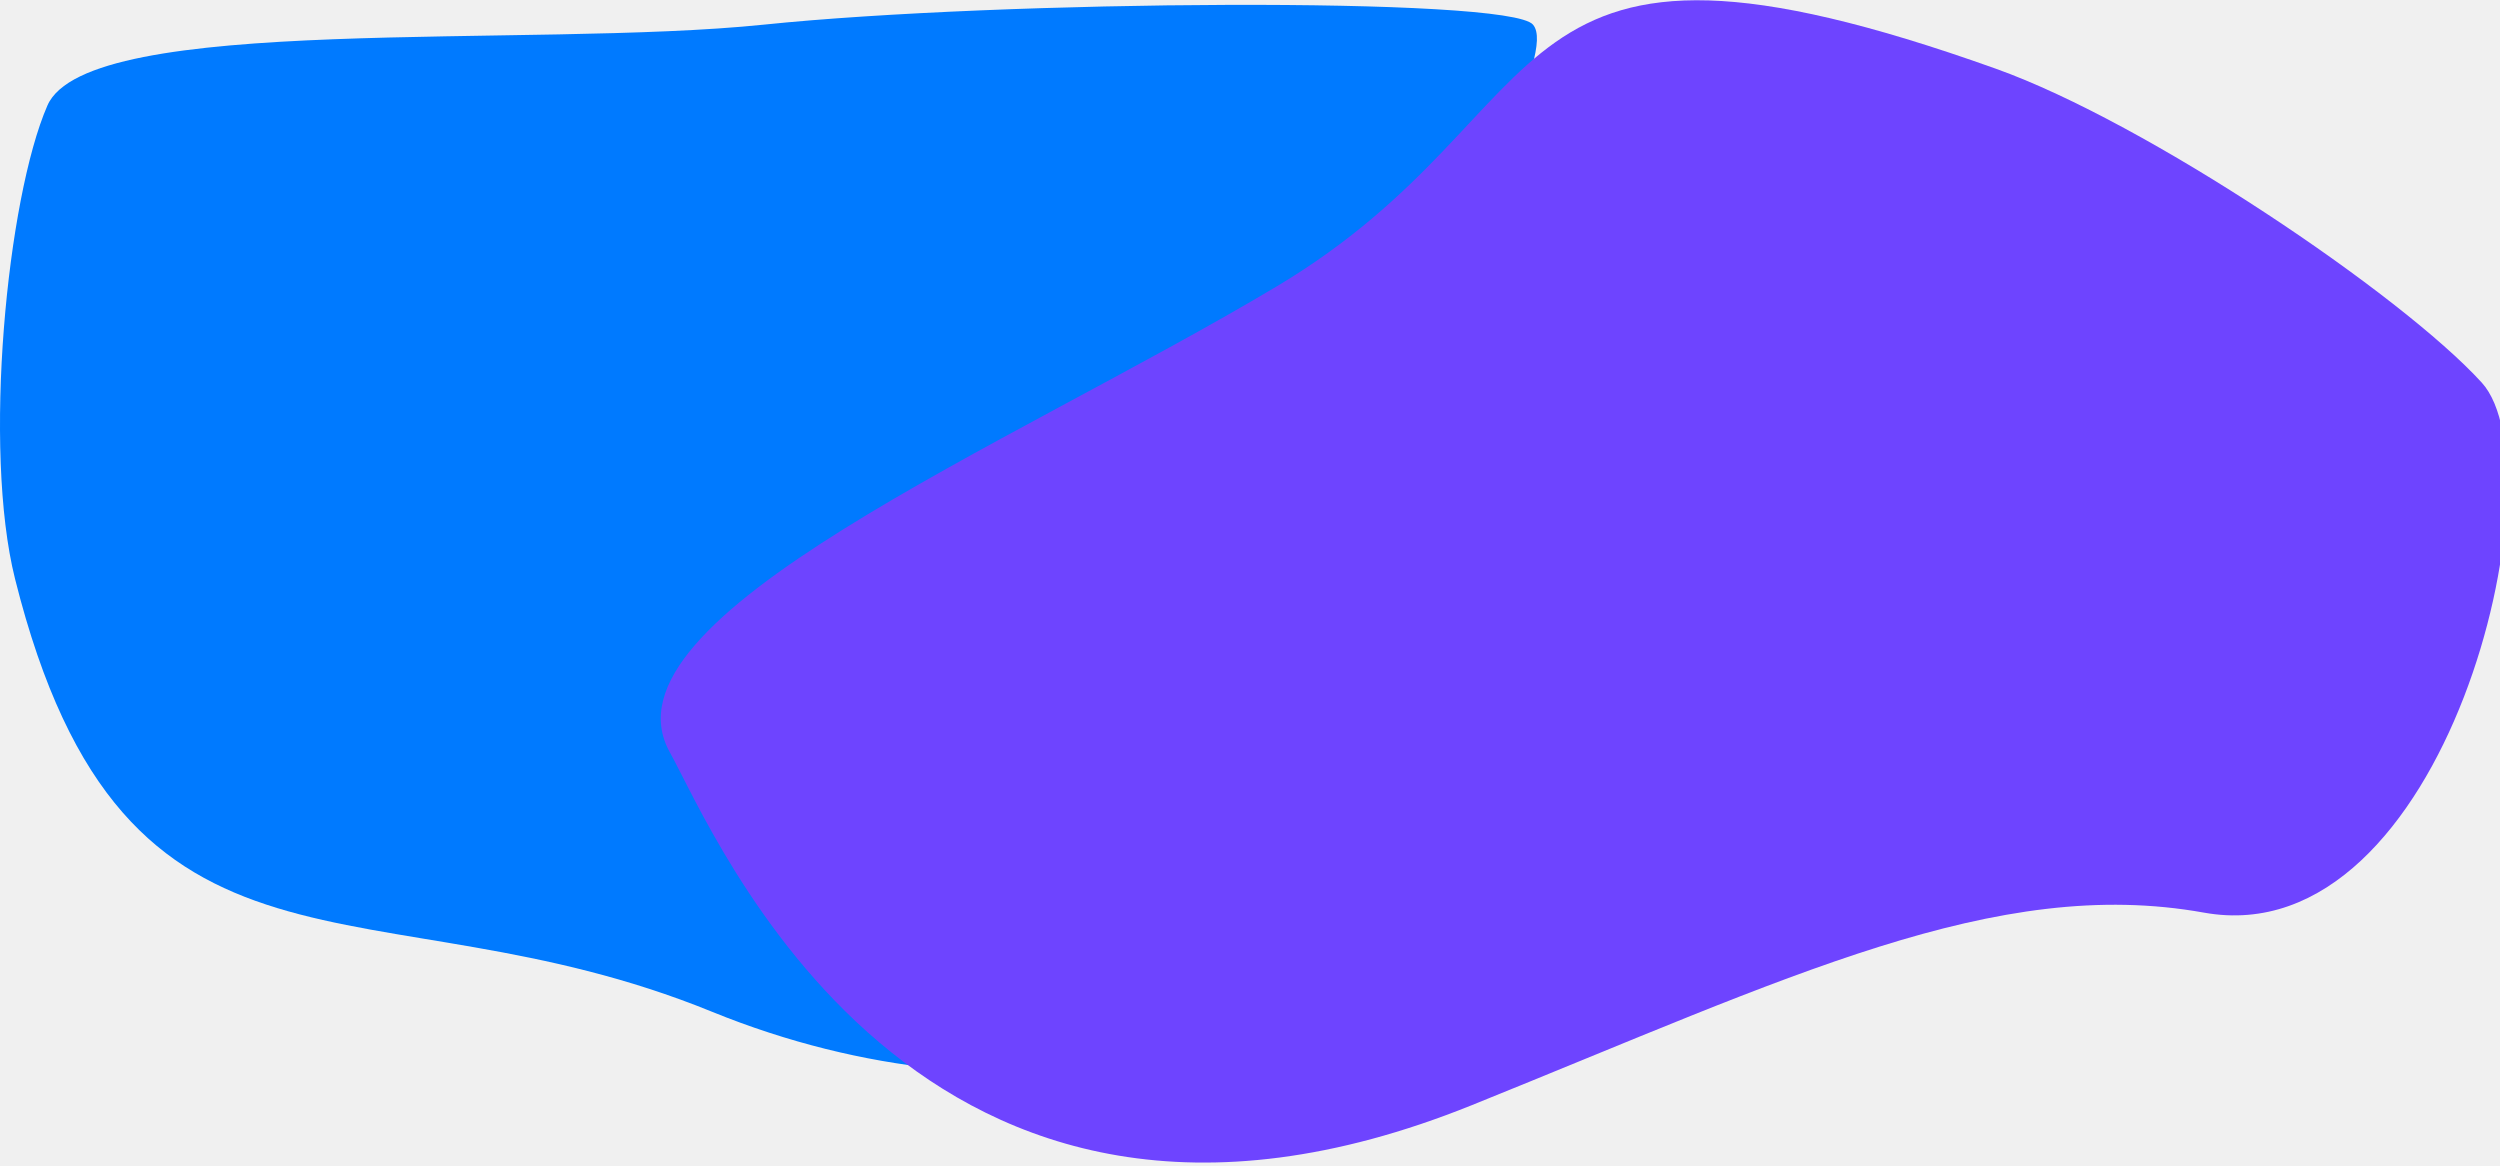
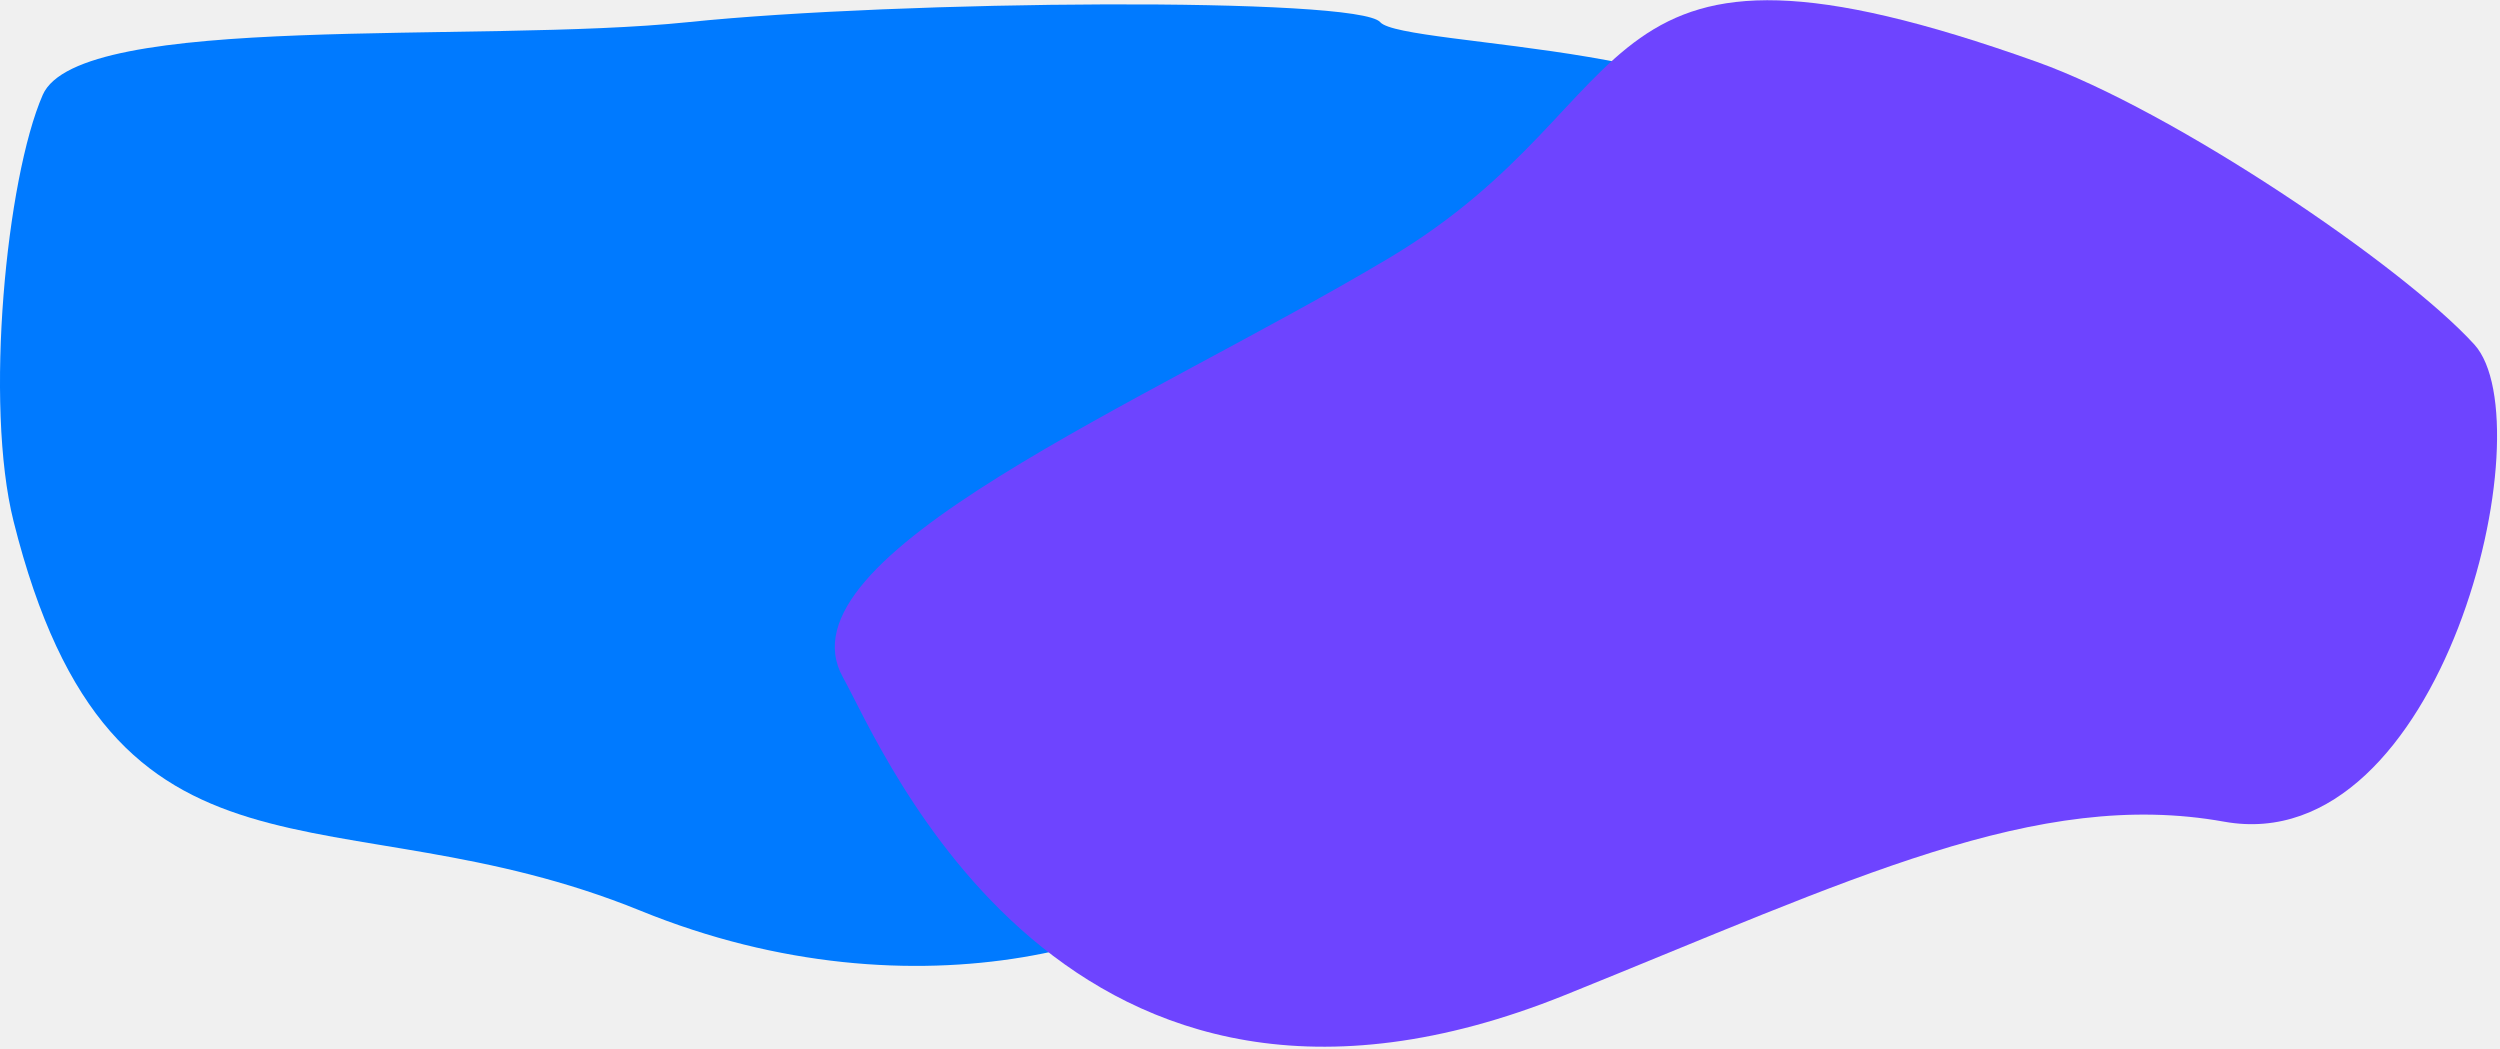
- <svg xmlns="http://www.w3.org/2000/svg" width="515" height="240" viewBox="0 0 515 240" fill="none">
+ <svg xmlns="http://www.w3.org/2000/svg" width="572" height="240" viewBox="0 0 572 240" fill="none">
  <g clip-path="url(#clip0_3_2)">
-     <path d="M287.596 193.392C269.241 215.891 210.004 234.223 146.596 208.391C76.609 179.879 25.747 209.734 3.093 119.229C-3.582 92.564 1.424 40.9 9.768 21.734C18.111 2.568 109.052 10.068 157.442 5.068C205.832 0.069 310.784 -0.765 315.79 5.068C320.796 10.901 301.189 41.663 302.023 67.495C302.858 93.326 320.134 120.062 320.968 139.228C321.803 158.394 305.951 170.893 287.596 193.392Z" fill="#007AFF" />
-     <path d="M138 155C122.394 127.108 207.45 92.156 263 59C324.313 22.404 305.391 -23.599 411.148 14.156C442.307 25.28 494.688 60.671 511.23 78.805C527.773 96.938 504 197 454 188C411.149 180.287 368.747 201.233 303.198 227.664C188.793 273.794 147.075 171.219 138 155Z" fill="#6E44FF" />
+     <path d="M287.596 193.392C269.241 215.891 210.004 234.223 146.596 208.391C76.609 179.879 25.747 209.734 3.093 119.229C-3.582 92.564 1.424 40.9 9.768 21.734C18.111 2.568 109.052 10.068 157.442 5.068C205.832 0.069 310.784 -0.765 315.79 5.068C320.796 10.901 407.166 10.168 408 36C408.835 61.832 320.134 120.062 320.968 139.228C321.803 158.394 305.951 170.893 287.596 193.392Z" fill="#007AFF" />
+     <path d="M192.88 155C177.274 127.108 262.331 92.156 317.88 59C379.193 22.404 360.271 -23.599 466.028 14.156C497.188 25.28 549.568 60.671 566.111 78.805C582.653 96.938 558.88 197 508.88 188C466.029 180.287 423.627 201.233 358.078 227.664C243.673 273.794 201.955 171.219 192.88 155Z" fill="#6E44FF" />
  </g>
  <defs>
    <clipPath id="clip0_3_2">
-       <rect width="515" height="240" fill="white" />
+       <rect width="572" height="240" fill="white" />
    </clipPath>
  </defs>
</svg>
